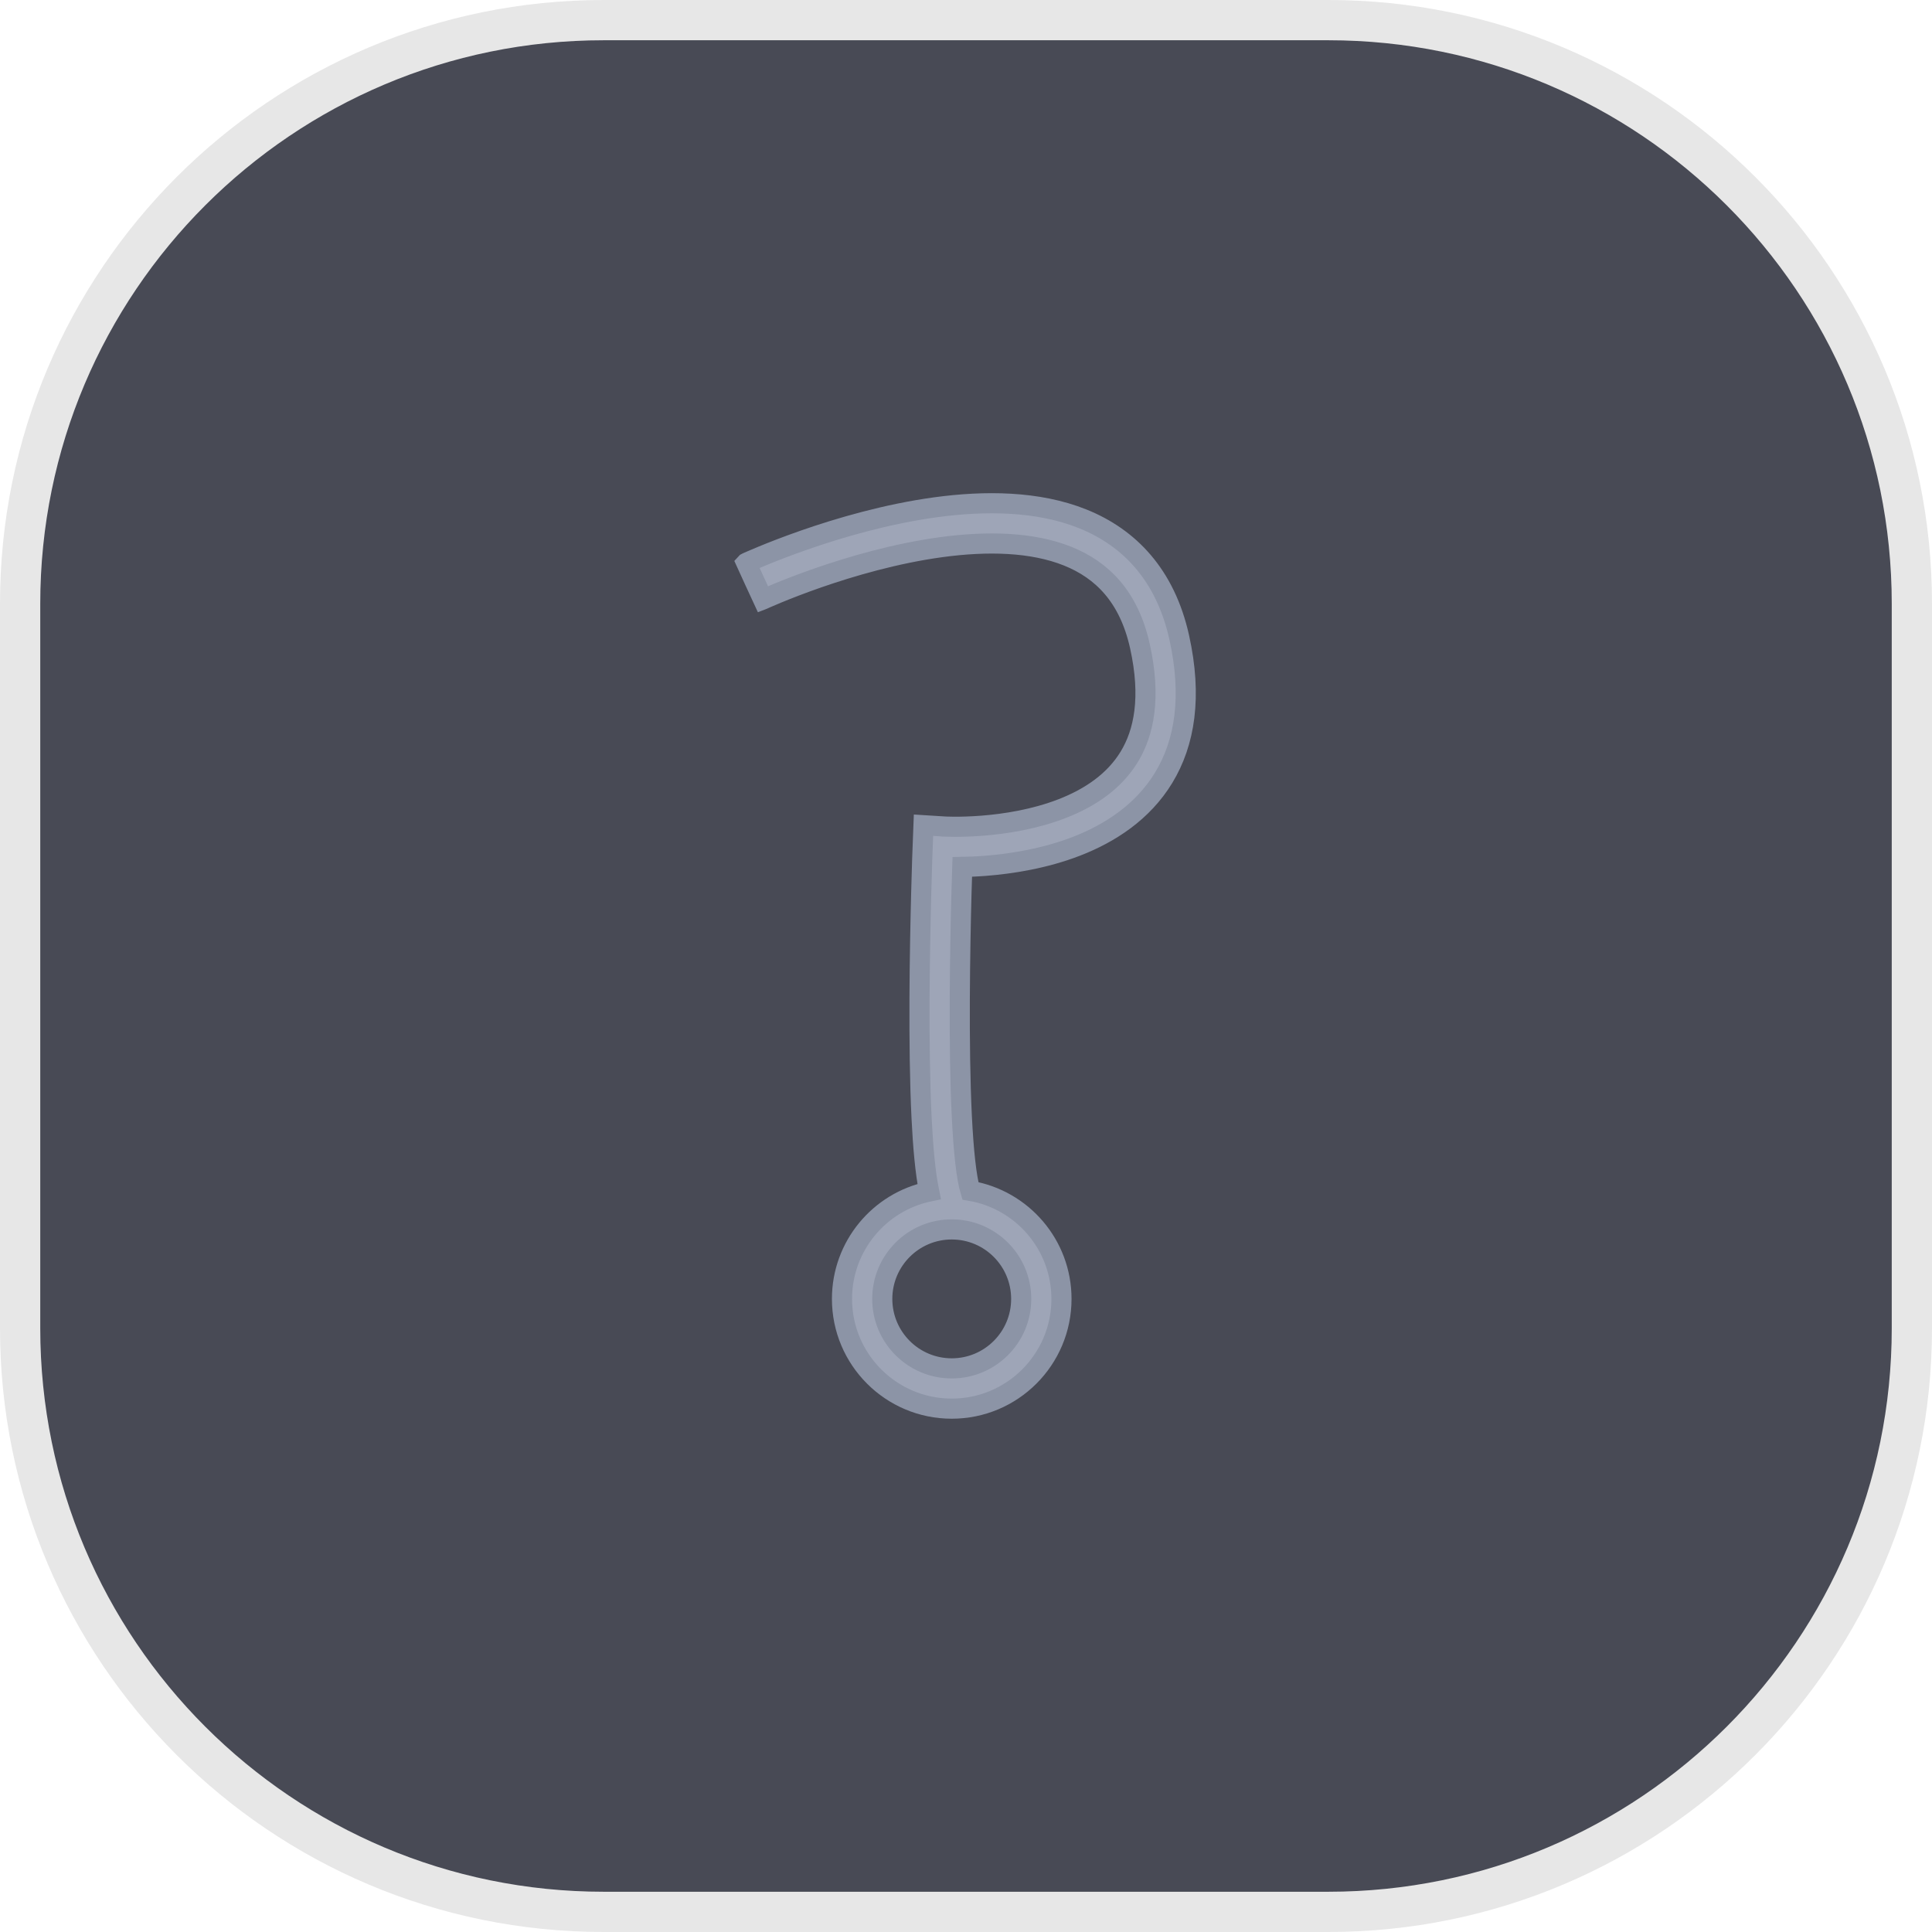
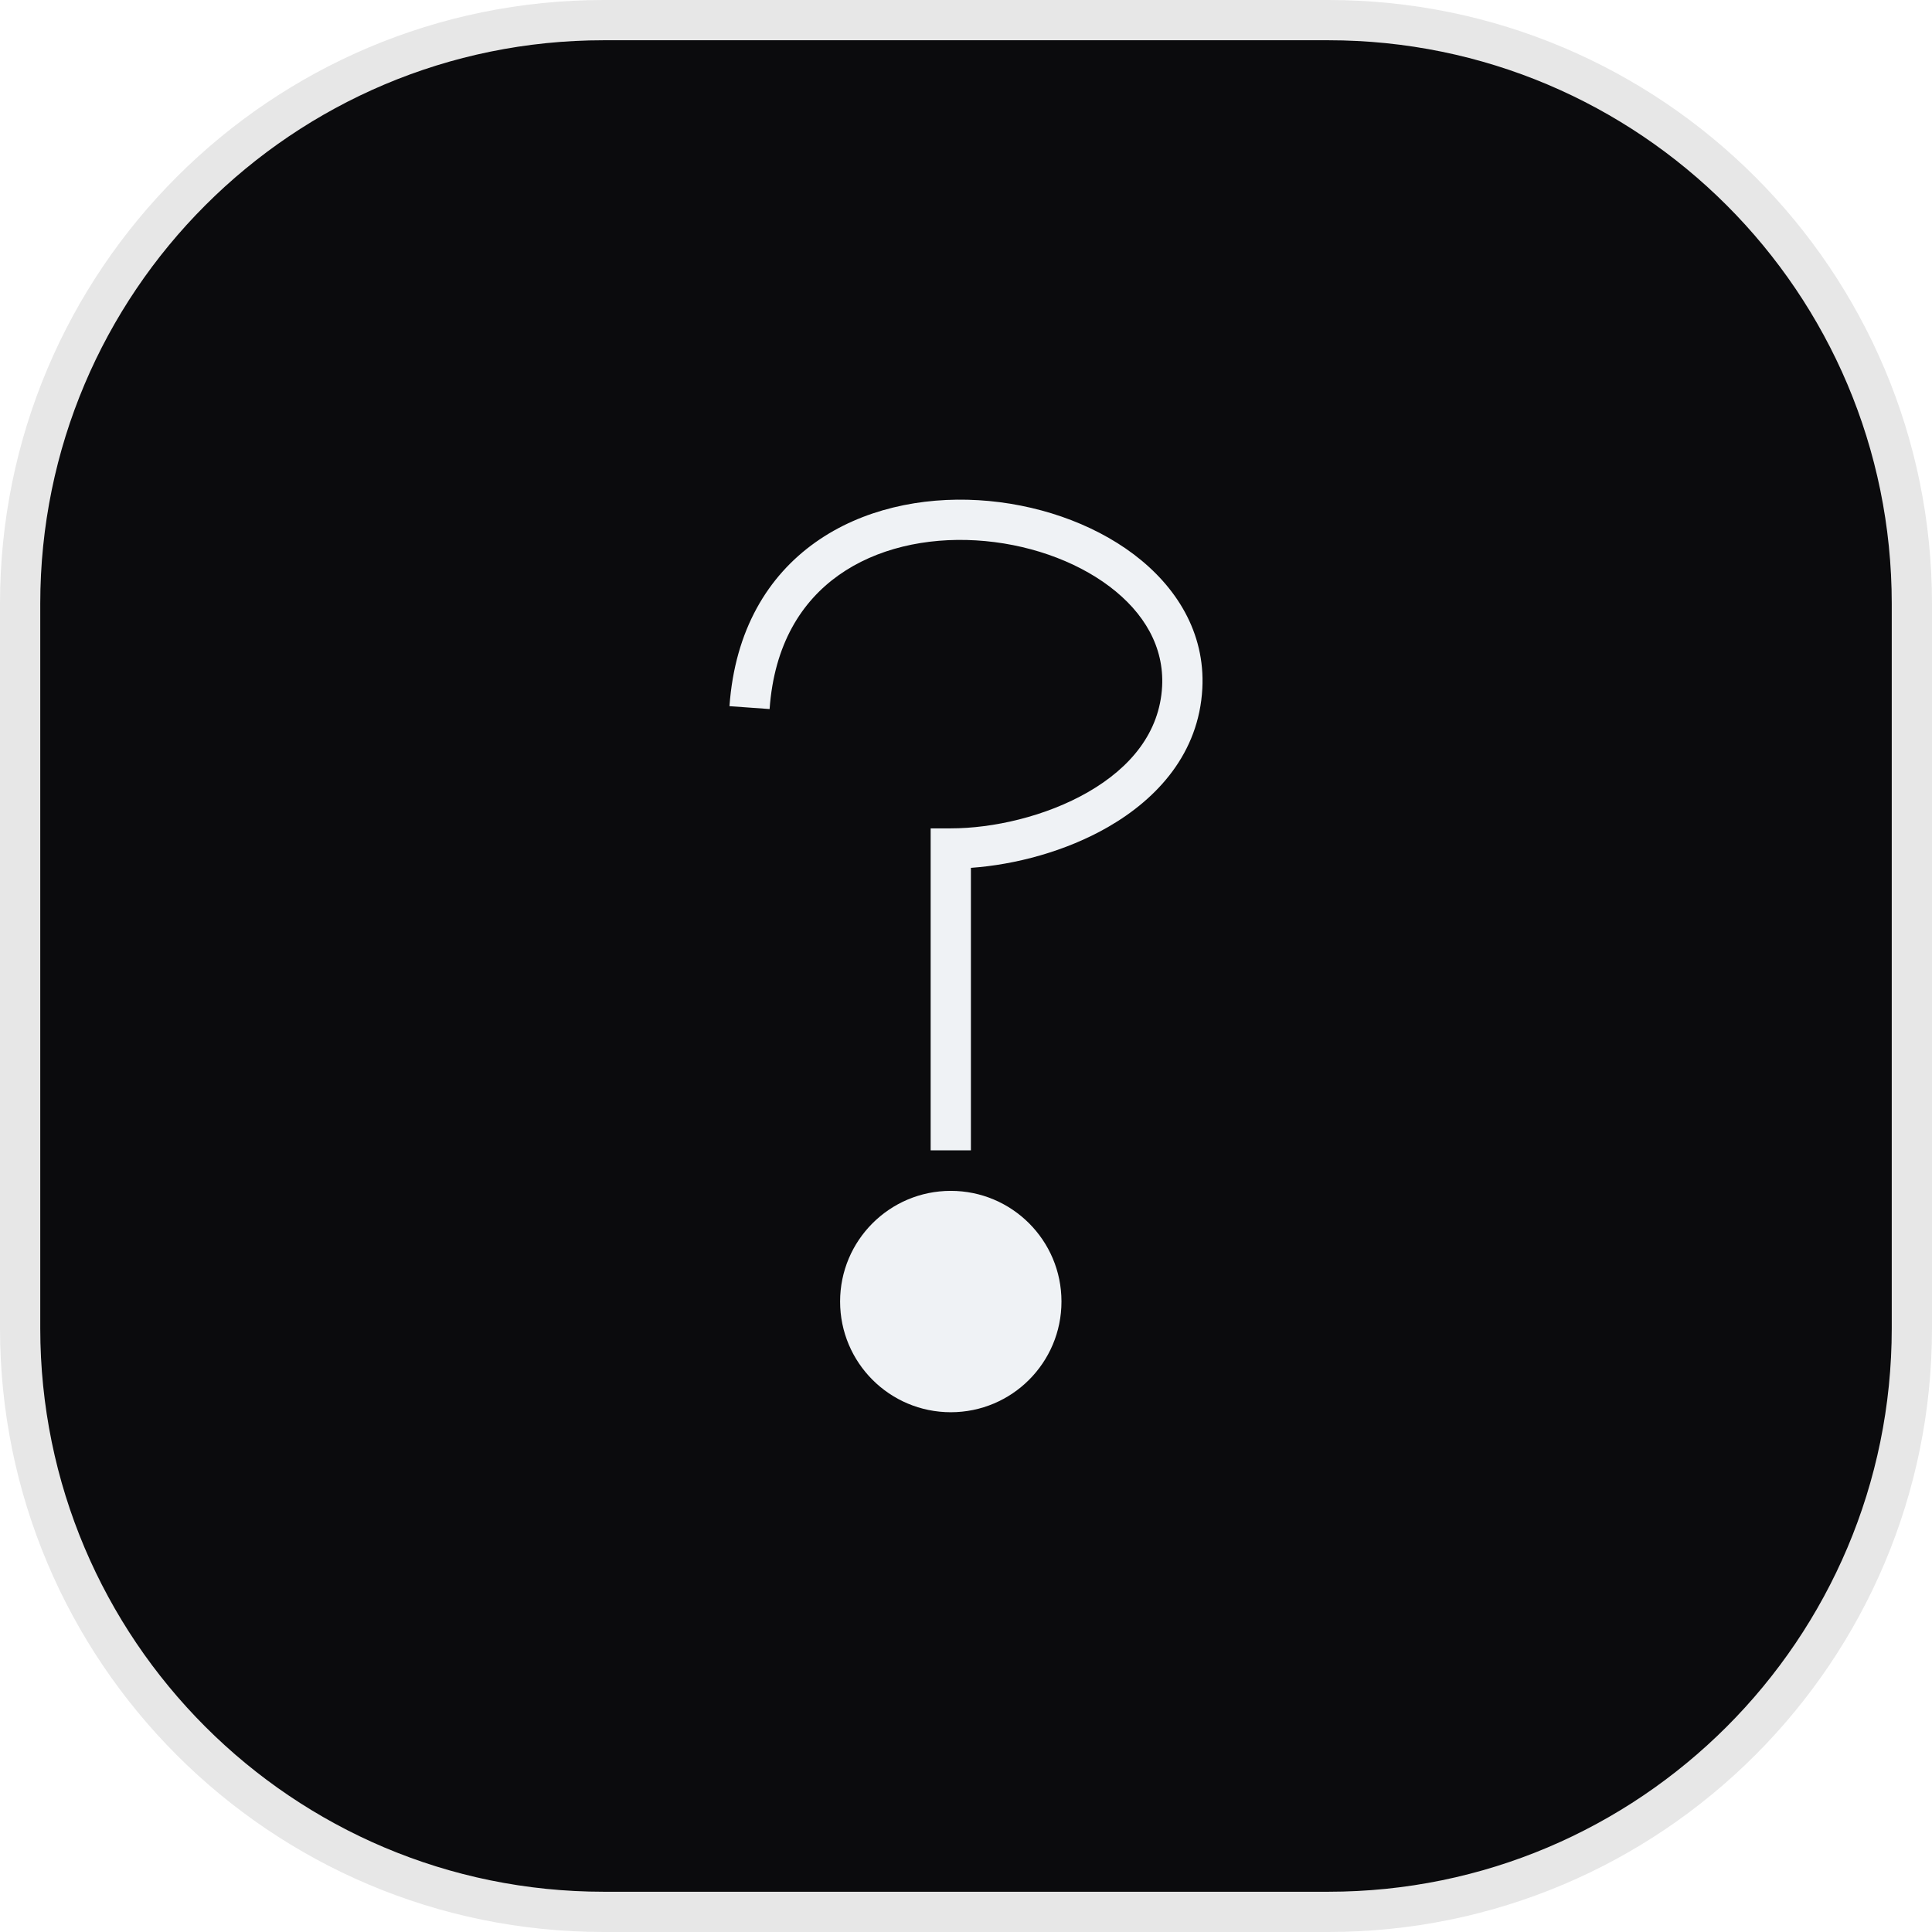
<svg xmlns="http://www.w3.org/2000/svg" width="96" height="96" viewBox="0 0 96 96" fill="none">
-   <rect x="1" y="1" width="94" height="94" rx="29" fill="#484A55" stroke="#E7E7E7" stroke-width="2" />
-   <path d="M46.492 25.206C48.924 24.875 51.565 24.883 53.801 25.781C56.106 26.708 57.902 28.555 58.594 31.668C59.248 34.614 58.88 36.905 57.822 38.645C56.775 40.366 55.137 41.408 53.514 42.041C51.891 42.673 50.209 42.925 48.954 43.023C48.524 43.057 48.138 43.07 47.816 43.076C47.805 43.432 47.789 43.877 47.775 44.388C47.738 45.778 47.7 47.663 47.691 49.641C47.683 51.622 47.706 53.689 47.791 55.444C47.877 57.203 48.021 58.528 48.215 59.173C50.786 59.612 52.743 61.846 52.744 64.542C52.744 67.553 50.303 69.995 47.291 69.995C44.279 69.995 41.838 67.553 41.838 64.542C41.839 61.916 43.696 59.724 46.168 59.206C45.975 58.267 45.861 56.952 45.792 55.54C45.704 53.734 45.682 51.627 45.69 49.632C45.699 47.634 45.739 45.732 45.776 44.333C45.795 43.633 45.812 43.057 45.825 42.656C45.832 42.456 45.839 42.3 45.843 42.193C45.845 42.14 45.846 42.098 45.847 42.07C45.847 42.057 45.848 42.046 45.849 42.039V42.029L45.888 41.004L46.91 41.068L46.914 41.07C46.916 41.07 46.927 41.07 46.935 41.07C46.956 41.071 46.989 41.072 47.031 41.074C47.117 41.077 47.25 41.081 47.416 41.082C47.75 41.083 48.23 41.073 48.798 41.029C49.944 40.94 51.413 40.712 52.787 40.176C54.162 39.641 55.37 38.826 56.112 37.605C56.843 36.403 57.21 34.665 56.641 32.101C56.093 29.638 54.753 28.319 53.055 27.637C51.287 26.926 49.051 26.878 46.764 27.189C44.494 27.498 42.278 28.146 40.62 28.723C39.795 29.011 39.114 29.278 38.642 29.473C38.406 29.571 38.221 29.65 38.098 29.704C38.036 29.731 37.989 29.753 37.959 29.766C37.944 29.773 37.933 29.779 37.926 29.782L37.916 29.786L37.496 28.878C37.122 28.068 37.084 27.979 37.08 27.97L37.082 27.968C37.082 27.968 37.089 27.964 37.094 27.962C37.104 27.957 37.119 27.95 37.137 27.942C37.173 27.926 37.226 27.902 37.293 27.873C37.429 27.813 37.628 27.728 37.879 27.625C38.38 27.418 39.098 27.136 39.964 26.834C41.691 26.232 44.043 25.54 46.492 25.206ZM47.291 61.089C45.385 61.089 43.84 62.636 43.839 64.542C43.839 66.448 45.384 67.994 47.291 67.994C49.198 67.994 50.743 66.449 50.743 64.542C50.742 62.635 49.197 61.089 47.291 61.089Z" fill="#9EA5B7" />
-   <path d="M46.492 25.206C48.924 24.875 51.565 24.883 53.801 25.781C56.106 26.708 57.902 28.555 58.594 31.668C59.248 34.614 58.88 36.905 57.822 38.645C56.775 40.366 55.137 41.408 53.514 42.041C51.891 42.673 50.209 42.925 48.954 43.023C48.524 43.057 48.138 43.07 47.816 43.076C47.805 43.432 47.789 43.877 47.775 44.388C47.738 45.778 47.7 47.663 47.691 49.641C47.683 51.622 47.706 53.689 47.791 55.444C47.877 57.203 48.021 58.528 48.215 59.173C50.786 59.612 52.743 61.846 52.744 64.542C52.744 67.553 50.303 69.995 47.291 69.995C44.279 69.995 41.838 67.553 41.838 64.542C41.839 61.916 43.696 59.724 46.168 59.206C45.975 58.267 45.861 56.952 45.792 55.54C45.704 53.734 45.682 51.627 45.69 49.632C45.699 47.634 45.739 45.732 45.776 44.333C45.795 43.633 45.812 43.057 45.825 42.656C45.832 42.456 45.839 42.3 45.843 42.193C45.845 42.14 45.846 42.098 45.847 42.07C45.847 42.057 45.848 42.046 45.849 42.039V42.029L45.888 41.004L46.91 41.068L46.914 41.07C46.916 41.07 46.927 41.07 46.935 41.07C46.956 41.071 46.989 41.072 47.031 41.074C47.117 41.077 47.25 41.081 47.416 41.082C47.75 41.083 48.23 41.073 48.798 41.029C49.944 40.94 51.413 40.712 52.787 40.176C54.162 39.641 55.37 38.826 56.112 37.605C56.843 36.403 57.21 34.665 56.641 32.101C56.093 29.638 54.753 28.319 53.055 27.637C51.287 26.926 49.051 26.878 46.764 27.189C44.494 27.498 42.278 28.146 40.62 28.723C39.795 29.011 39.114 29.278 38.642 29.473C38.406 29.571 38.221 29.65 38.098 29.704C38.036 29.731 37.989 29.753 37.959 29.766C37.944 29.773 37.933 29.779 37.926 29.782L37.916 29.786L37.496 28.878C37.122 28.068 37.084 27.979 37.08 27.97L37.082 27.968C37.082 27.968 37.089 27.964 37.094 27.962C37.104 27.957 37.119 27.95 37.137 27.942C37.173 27.926 37.226 27.902 37.293 27.873C37.429 27.813 37.628 27.728 37.879 27.625C38.38 27.418 39.098 27.136 39.964 26.834C41.691 26.232 44.043 25.54 46.492 25.206ZM47.291 61.089C45.385 61.089 43.84 62.636 43.839 64.542C43.839 66.448 45.384 67.994 47.291 67.994C49.198 67.994 50.743 66.449 50.743 64.542C50.742 62.635 49.197 61.089 47.291 61.089Z" stroke="#8C94A6" />
+   <rect x="1" y="1" width="94" height="94" rx="29" fill="#0B0B0D" stroke="#E7E7E7" stroke-width="2" />
+   <path d="M40.516 26.949C42.846 25.296 45.79 24.687 48.615 24.854C51.439 25.021 54.246 25.968 56.339 27.547C58.441 29.135 59.89 31.424 59.743 34.213C59.574 37.414 57.524 39.672 55.073 41.086C52.958 42.307 50.442 42.967 48.244 43.123V57.161H46.244V41.161H47.244C49.337 41.161 51.964 40.571 54.073 39.354C56.174 38.142 57.624 36.399 57.745 34.108C57.848 32.153 56.859 30.445 55.133 29.143C53.398 27.834 50.986 26.998 48.498 26.851C46.011 26.704 43.548 27.25 41.675 28.58C39.832 29.887 38.471 32.011 38.241 35.232L36.247 35.089C36.517 31.31 38.156 28.624 40.516 26.949Z" fill="#EFF2F5" />
+   <path d="M52.744 64.673C52.744 67.71 50.282 70.173 47.244 70.173C44.206 70.173 41.744 67.71 41.744 64.673C41.744 61.635 44.206 59.173 47.244 59.173C50.282 59.173 52.744 61.635 52.744 64.673Z" fill="#EFF2F5" />
</svg>
